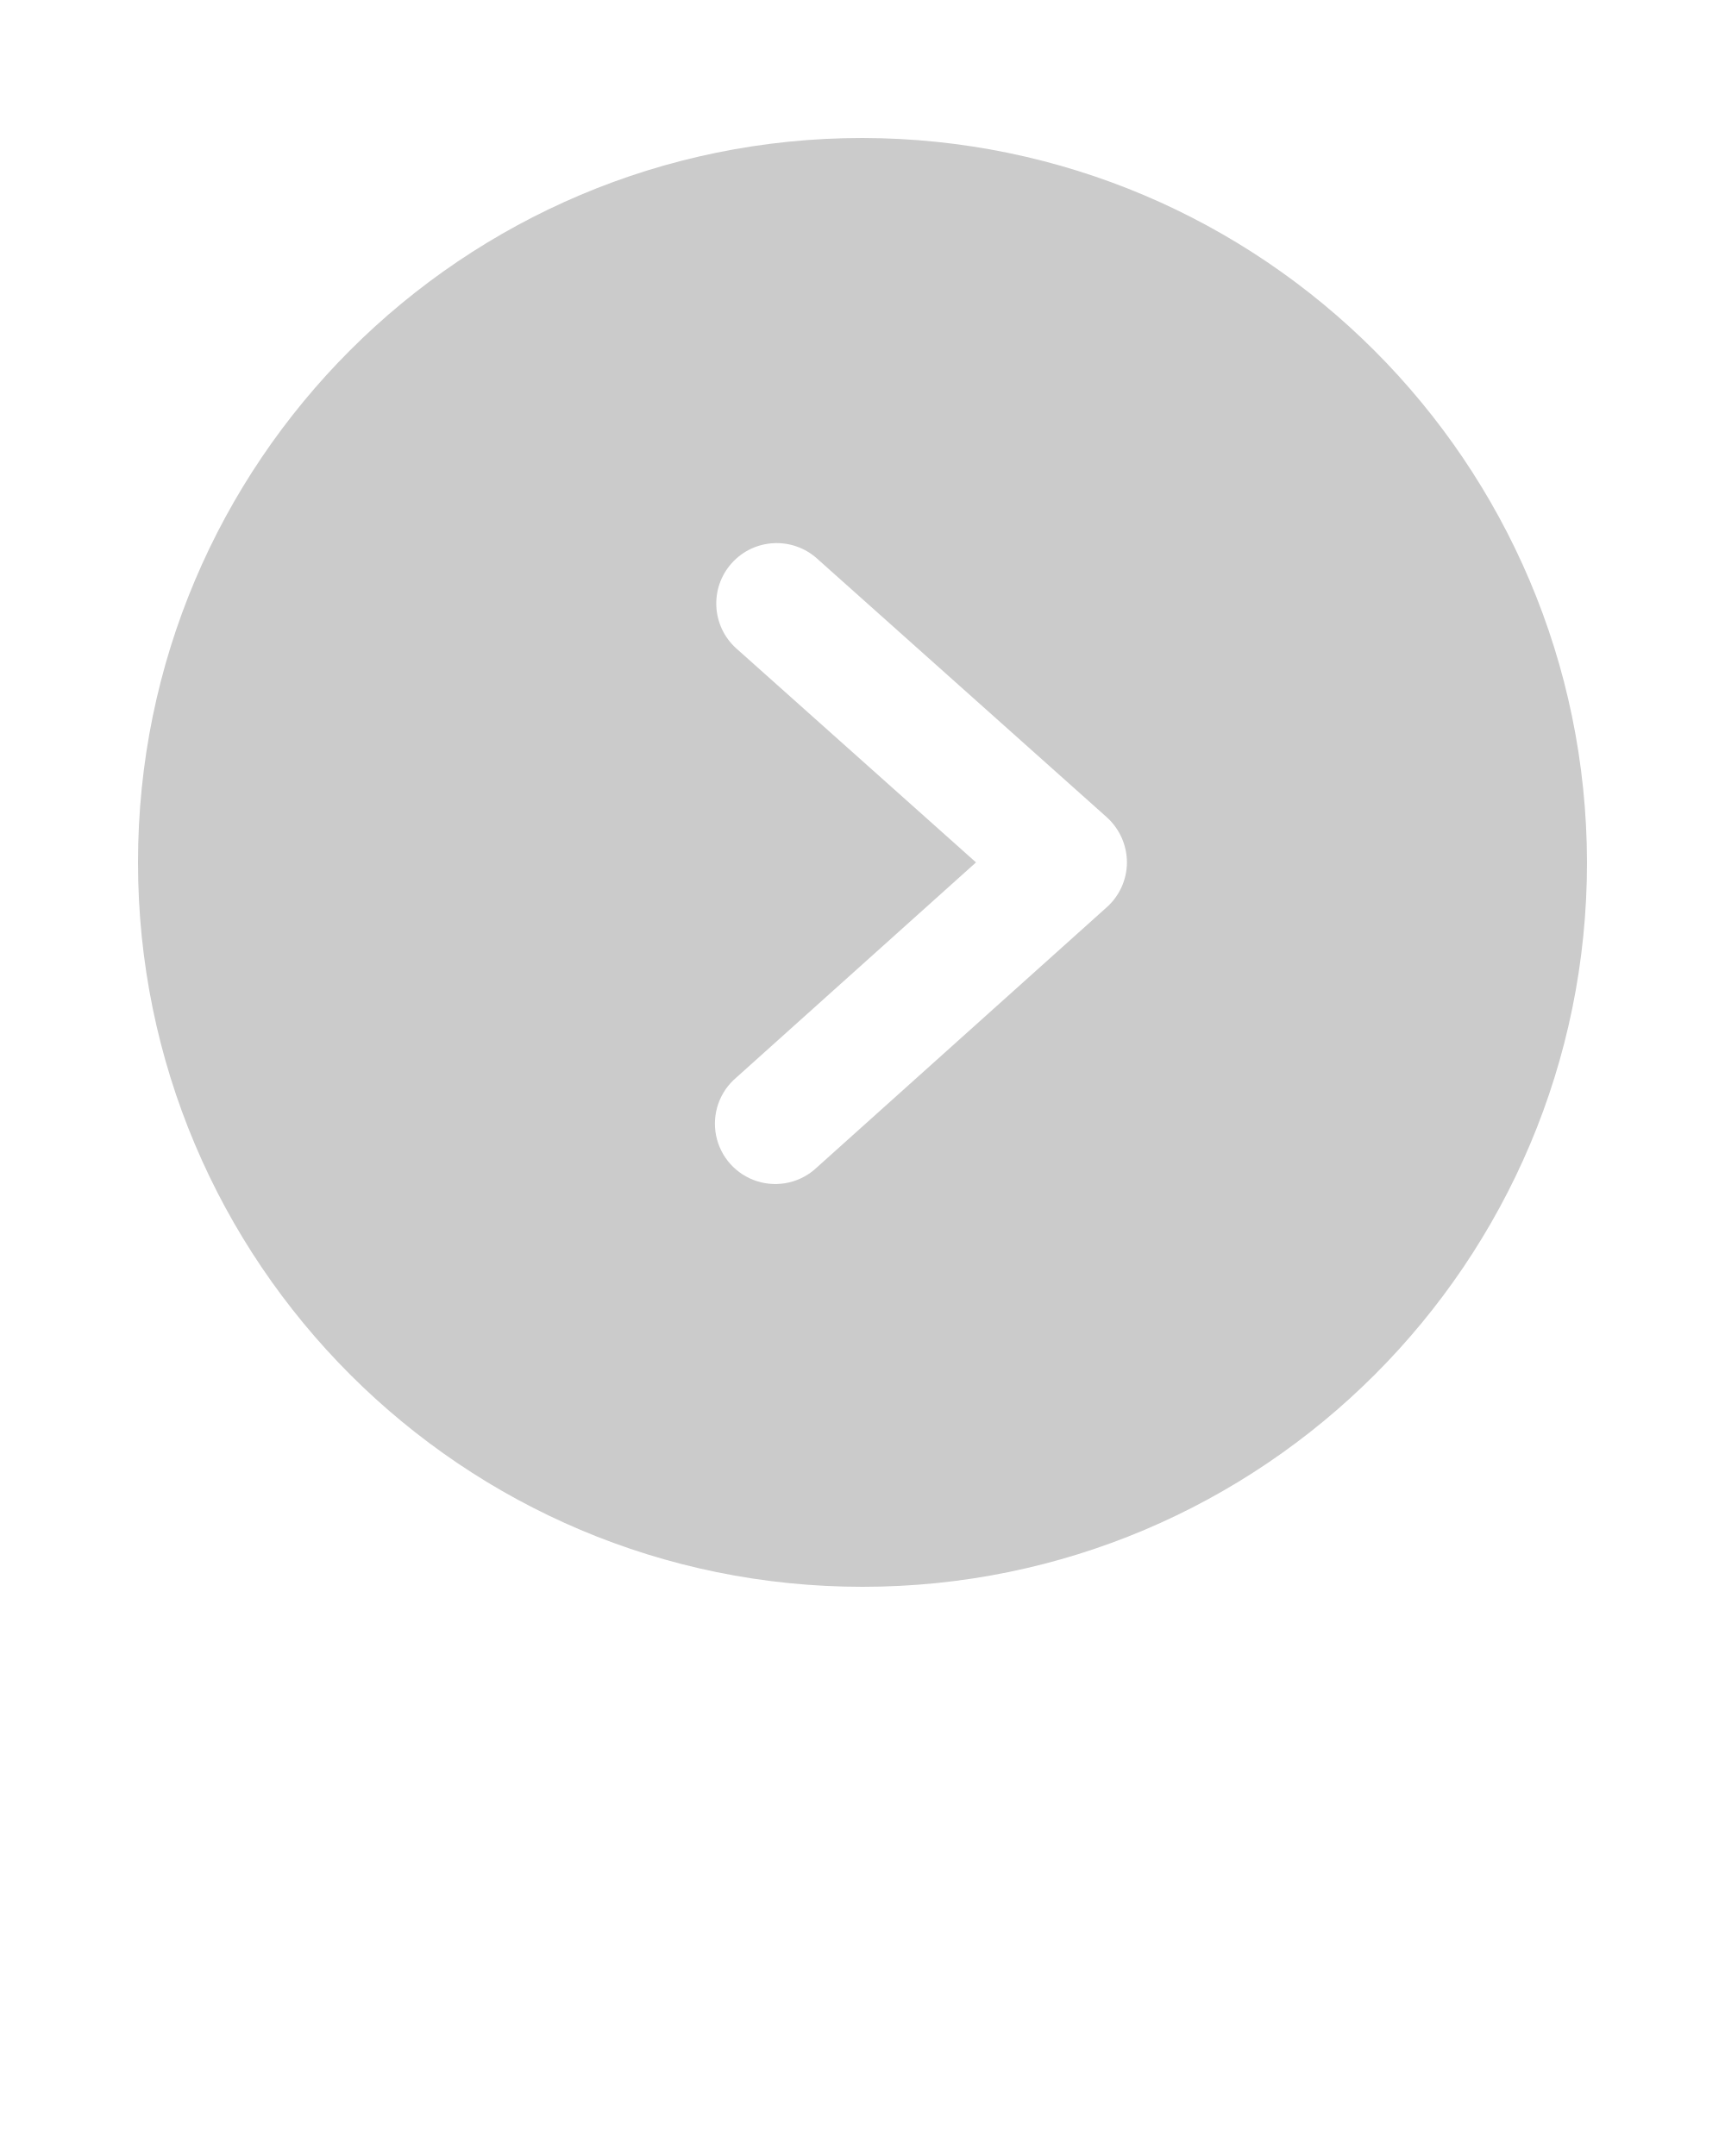
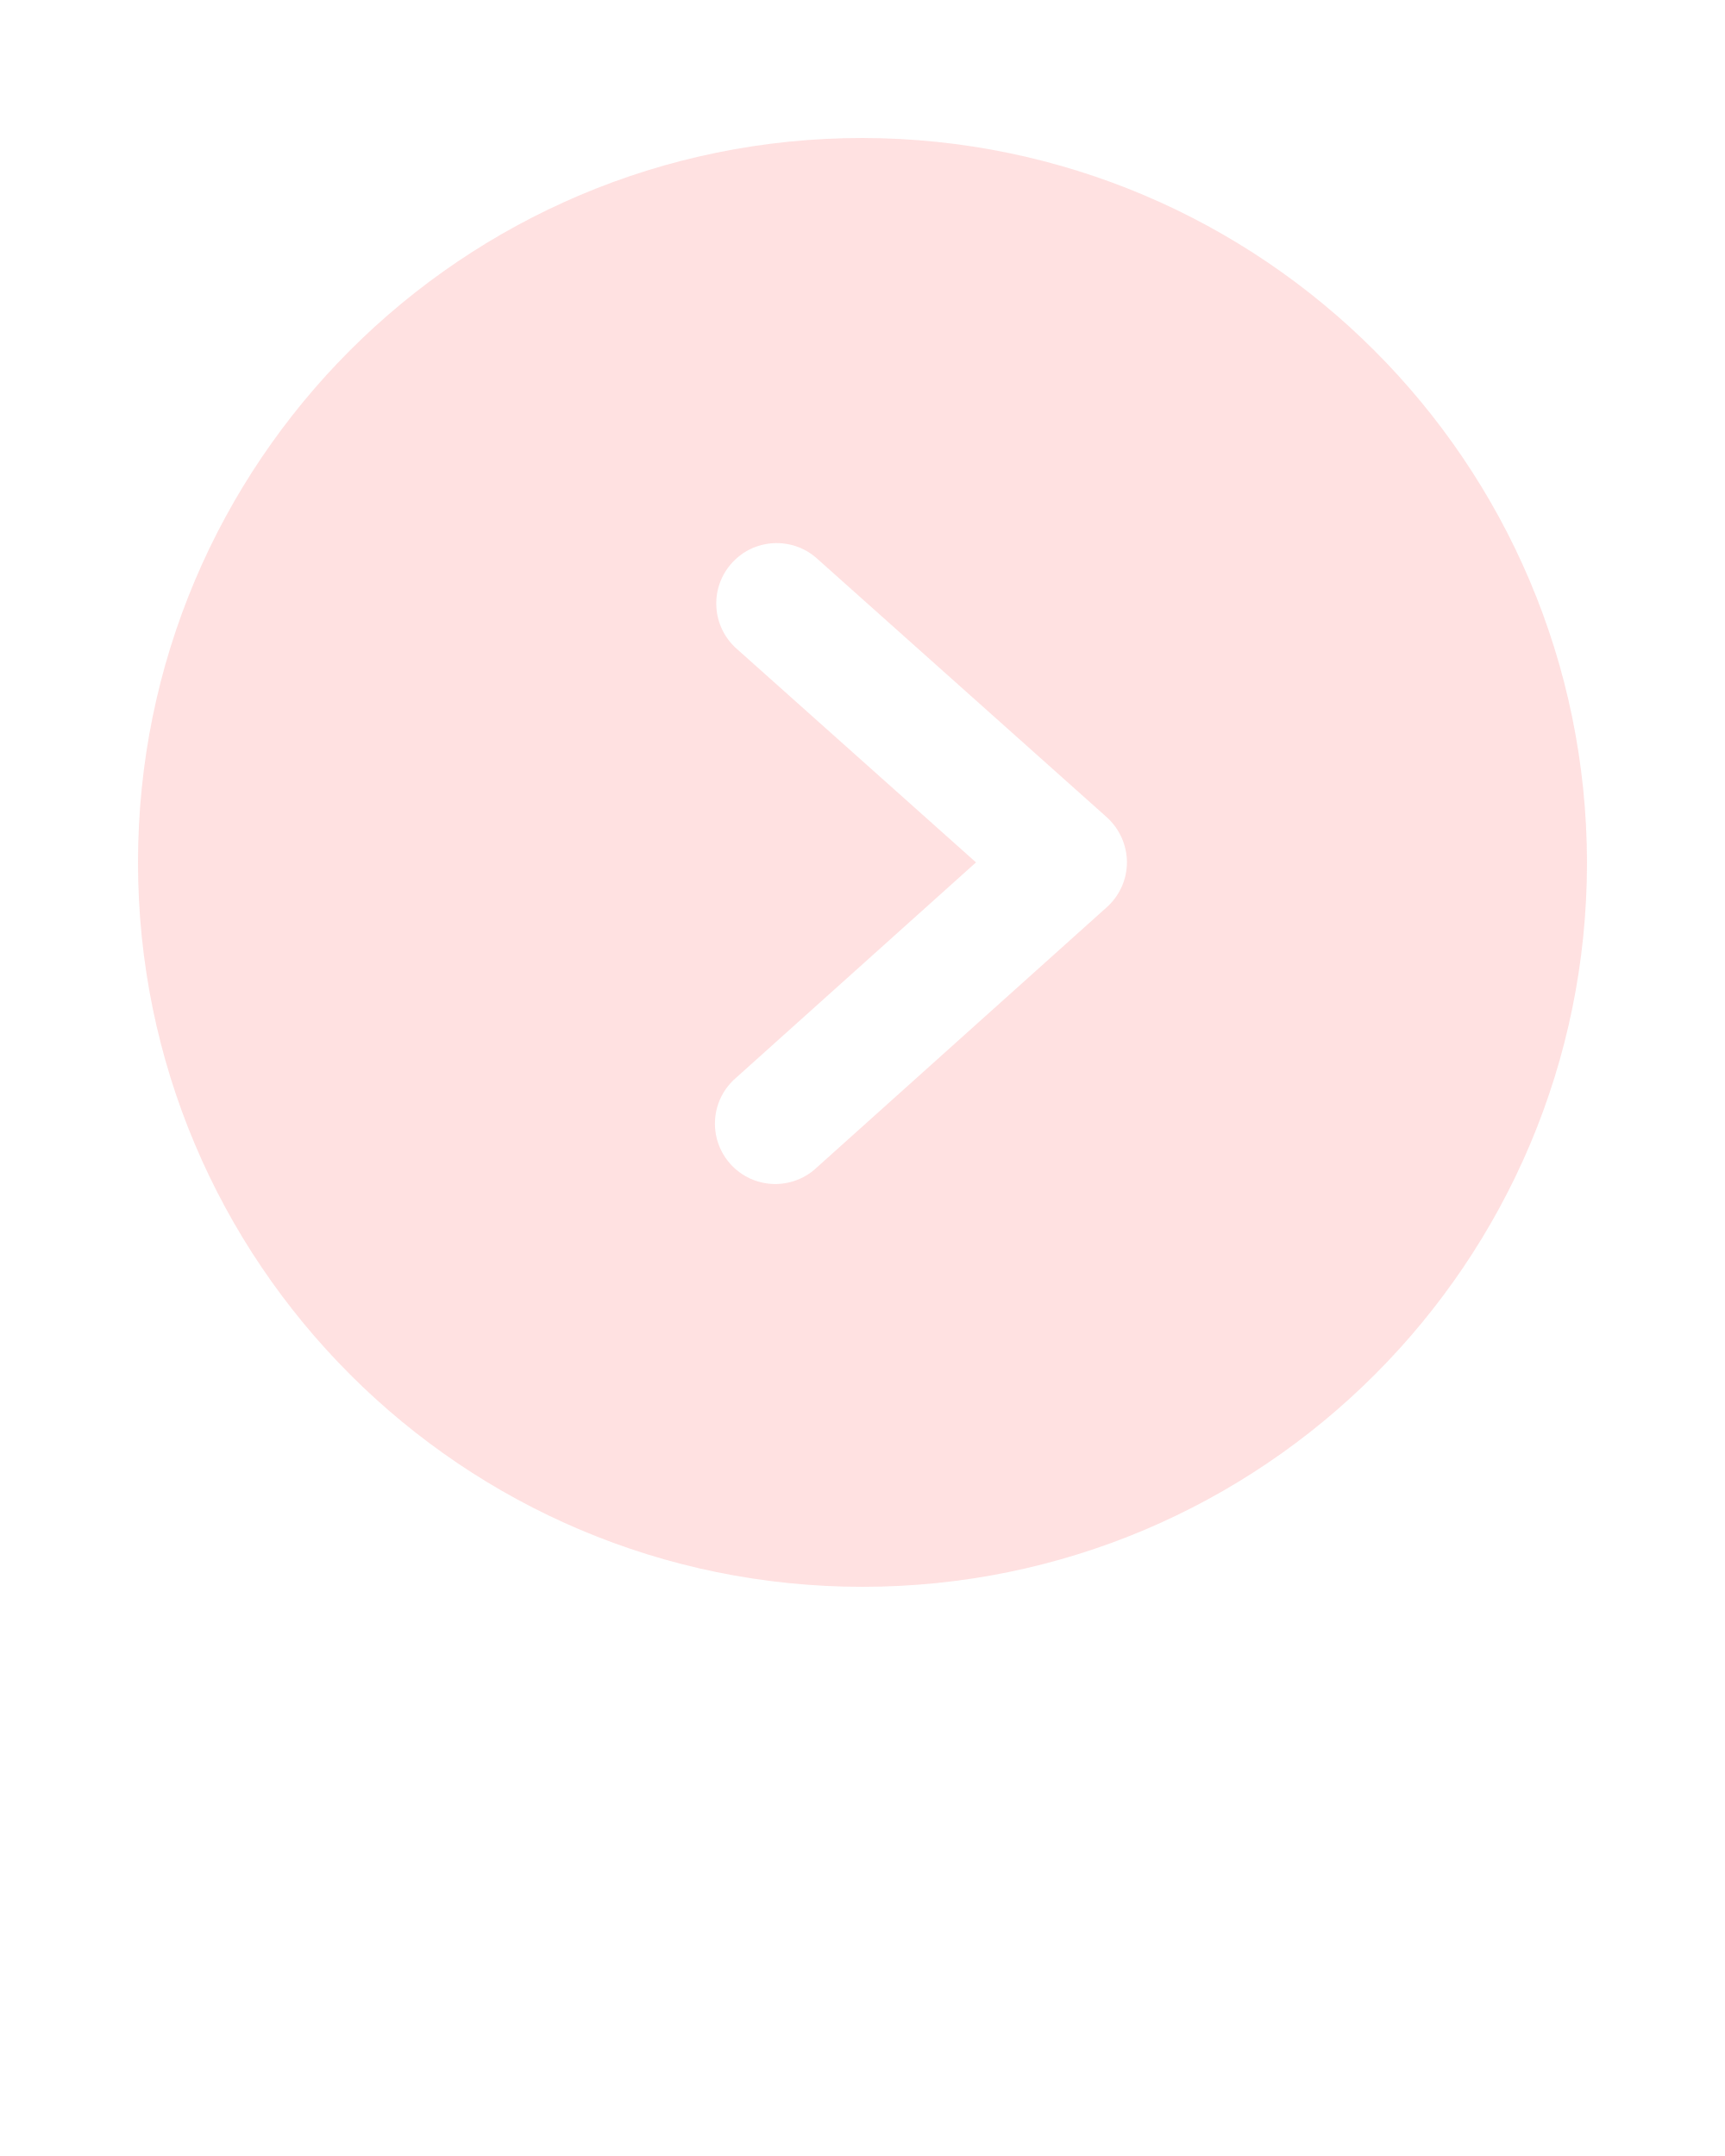
<svg xmlns="http://www.w3.org/2000/svg" data-name="Layer 1" viewBox="0 0 100 125" x="0px" y="0px">
-   <path fill="rgba(110,110,110,0.359)" d="M50,8A42,42,0,1,0,92,50,42.08,42.08,0,0,0,50,8ZM64.16,52.6,47.36,67.68a3.5,3.5,0,1,1-4.67-5.21L56.58,50,42.69,37.6a3.5,3.5,0,0,1,4.67-5.22l16.8,15A3.54,3.54,0,0,1,65.33,50,3.5,3.5,0,0,1,64.16,52.6Z" />
+   <path fill="#ffc6c687" d="M50,8A42,42,0,1,0,92,50,42.08,42.08,0,0,0,50,8ZM64.16,52.6,47.36,67.68a3.5,3.5,0,1,1-4.67-5.21L56.58,50,42.69,37.6a3.5,3.5,0,0,1,4.67-5.22l16.8,15A3.54,3.54,0,0,1,65.33,50,3.5,3.5,0,0,1,64.16,52.6Z" />
</svg>
